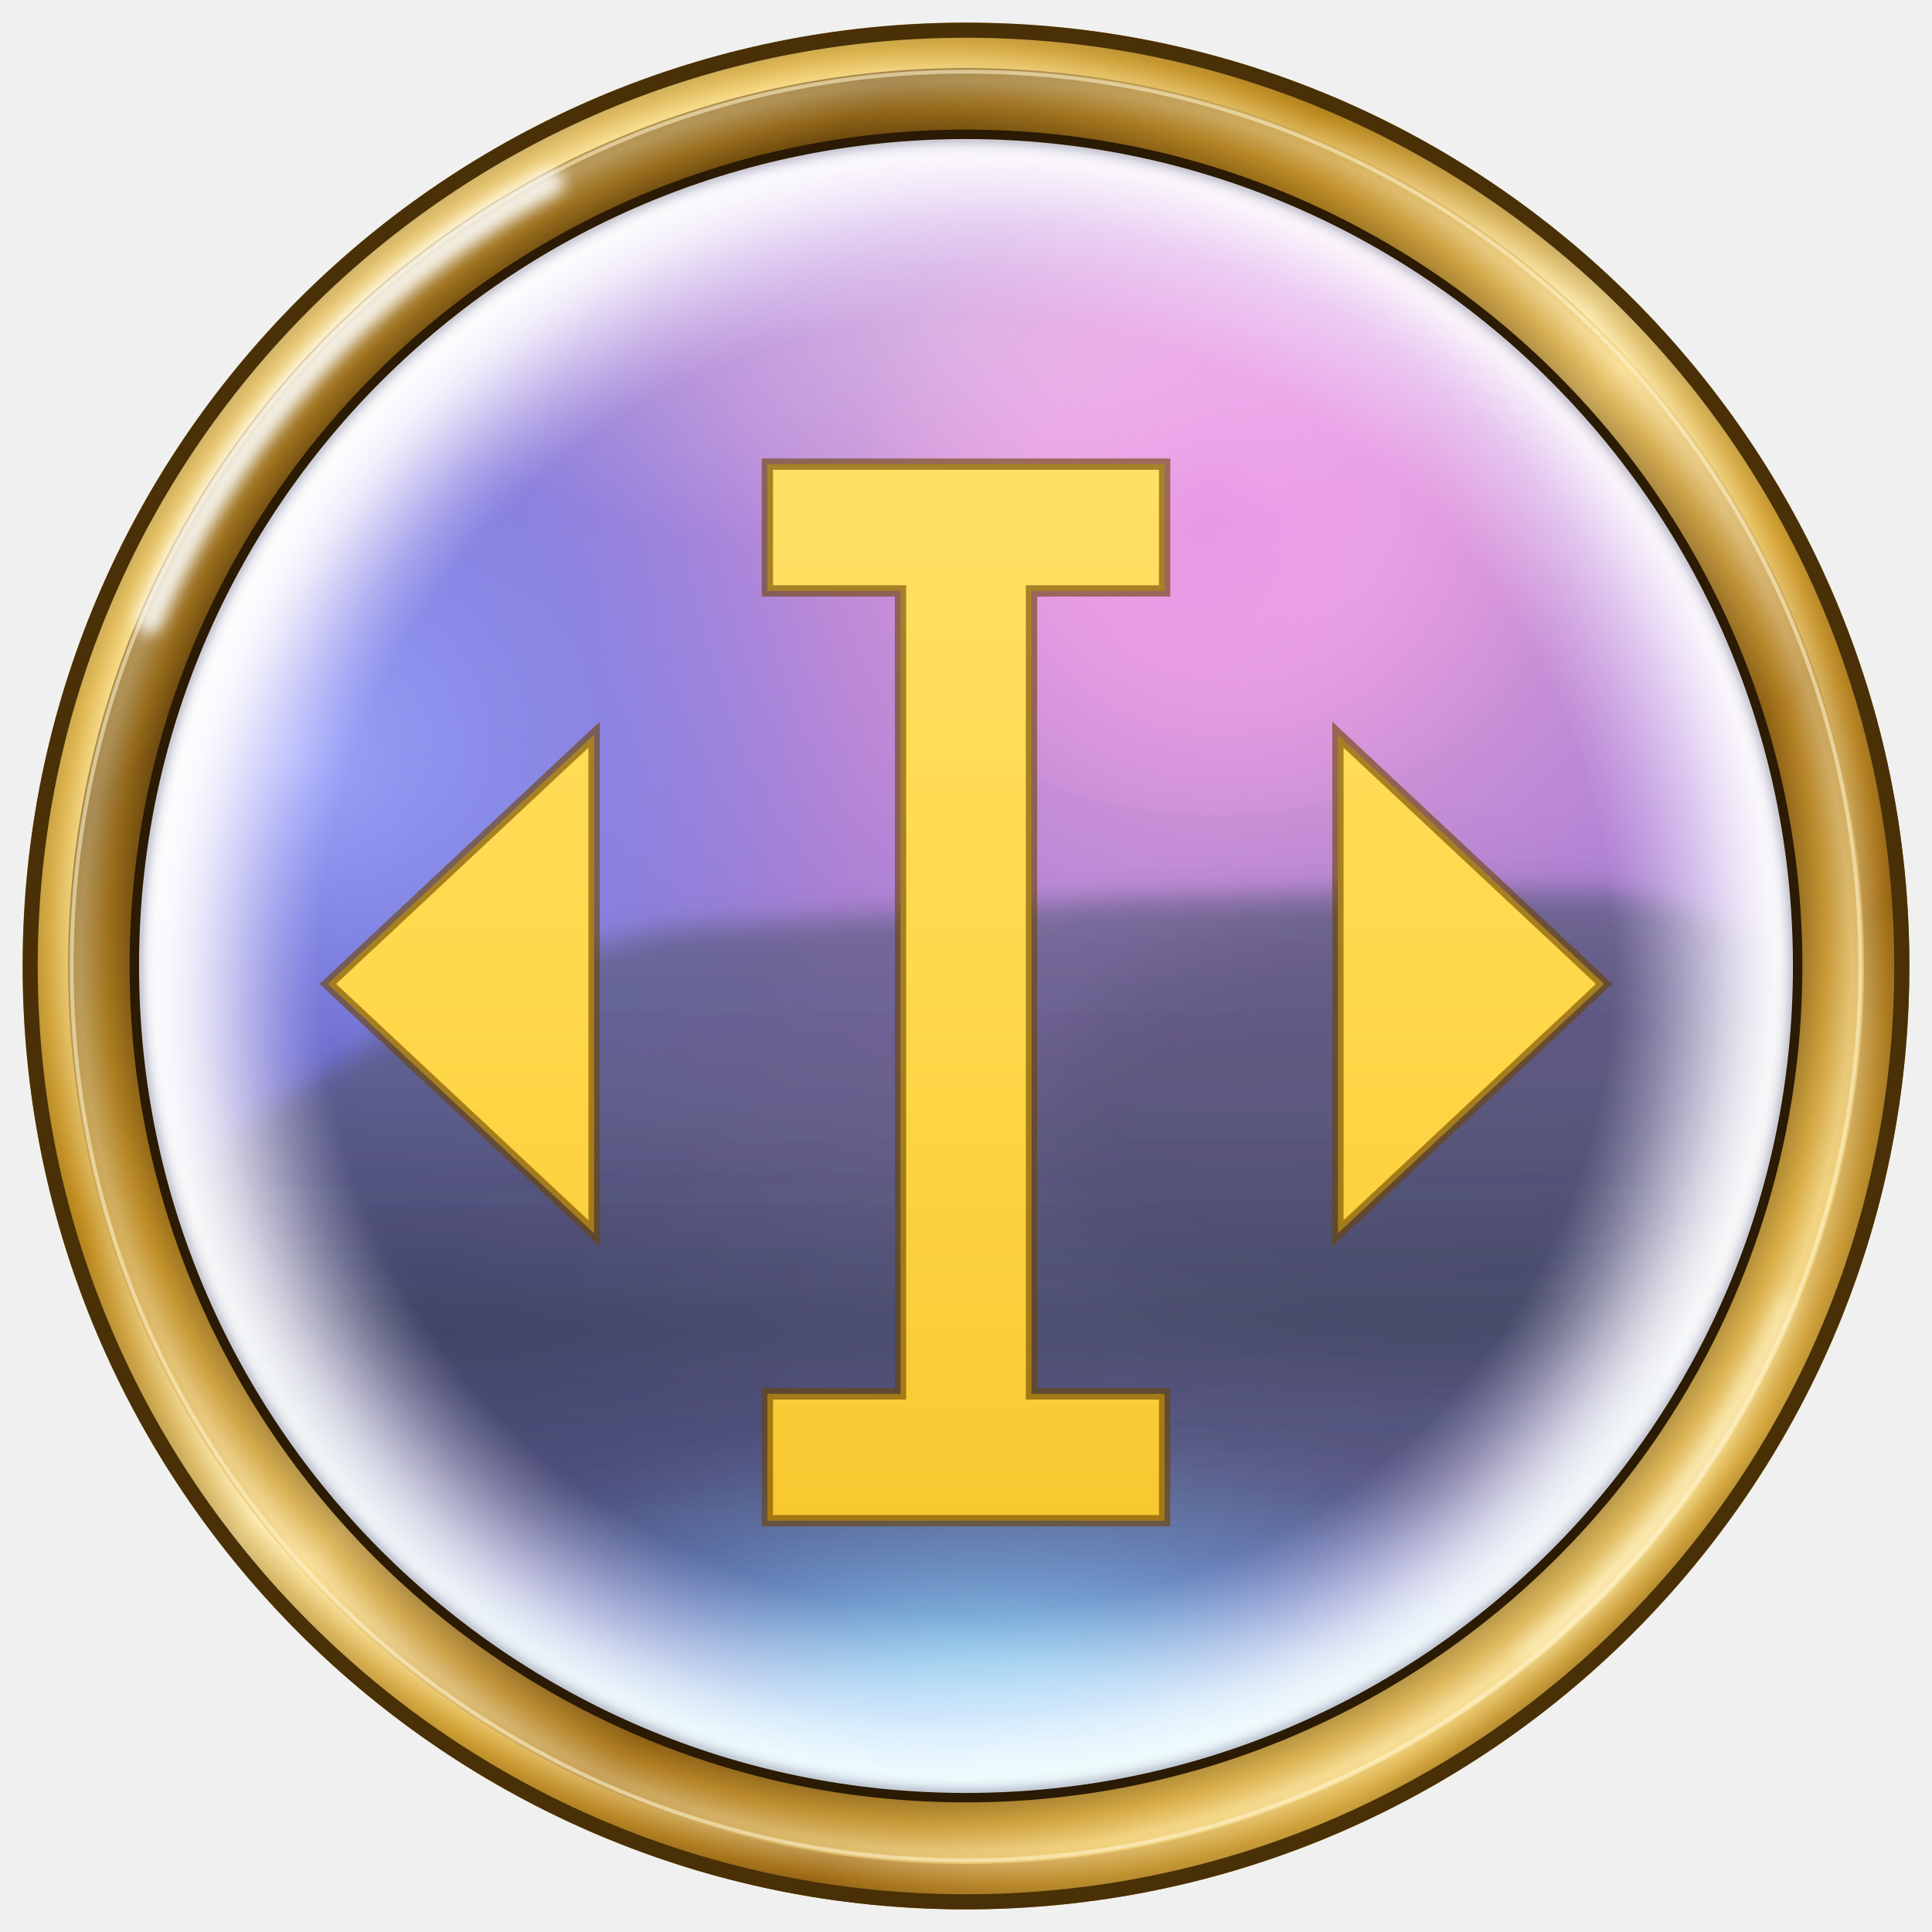
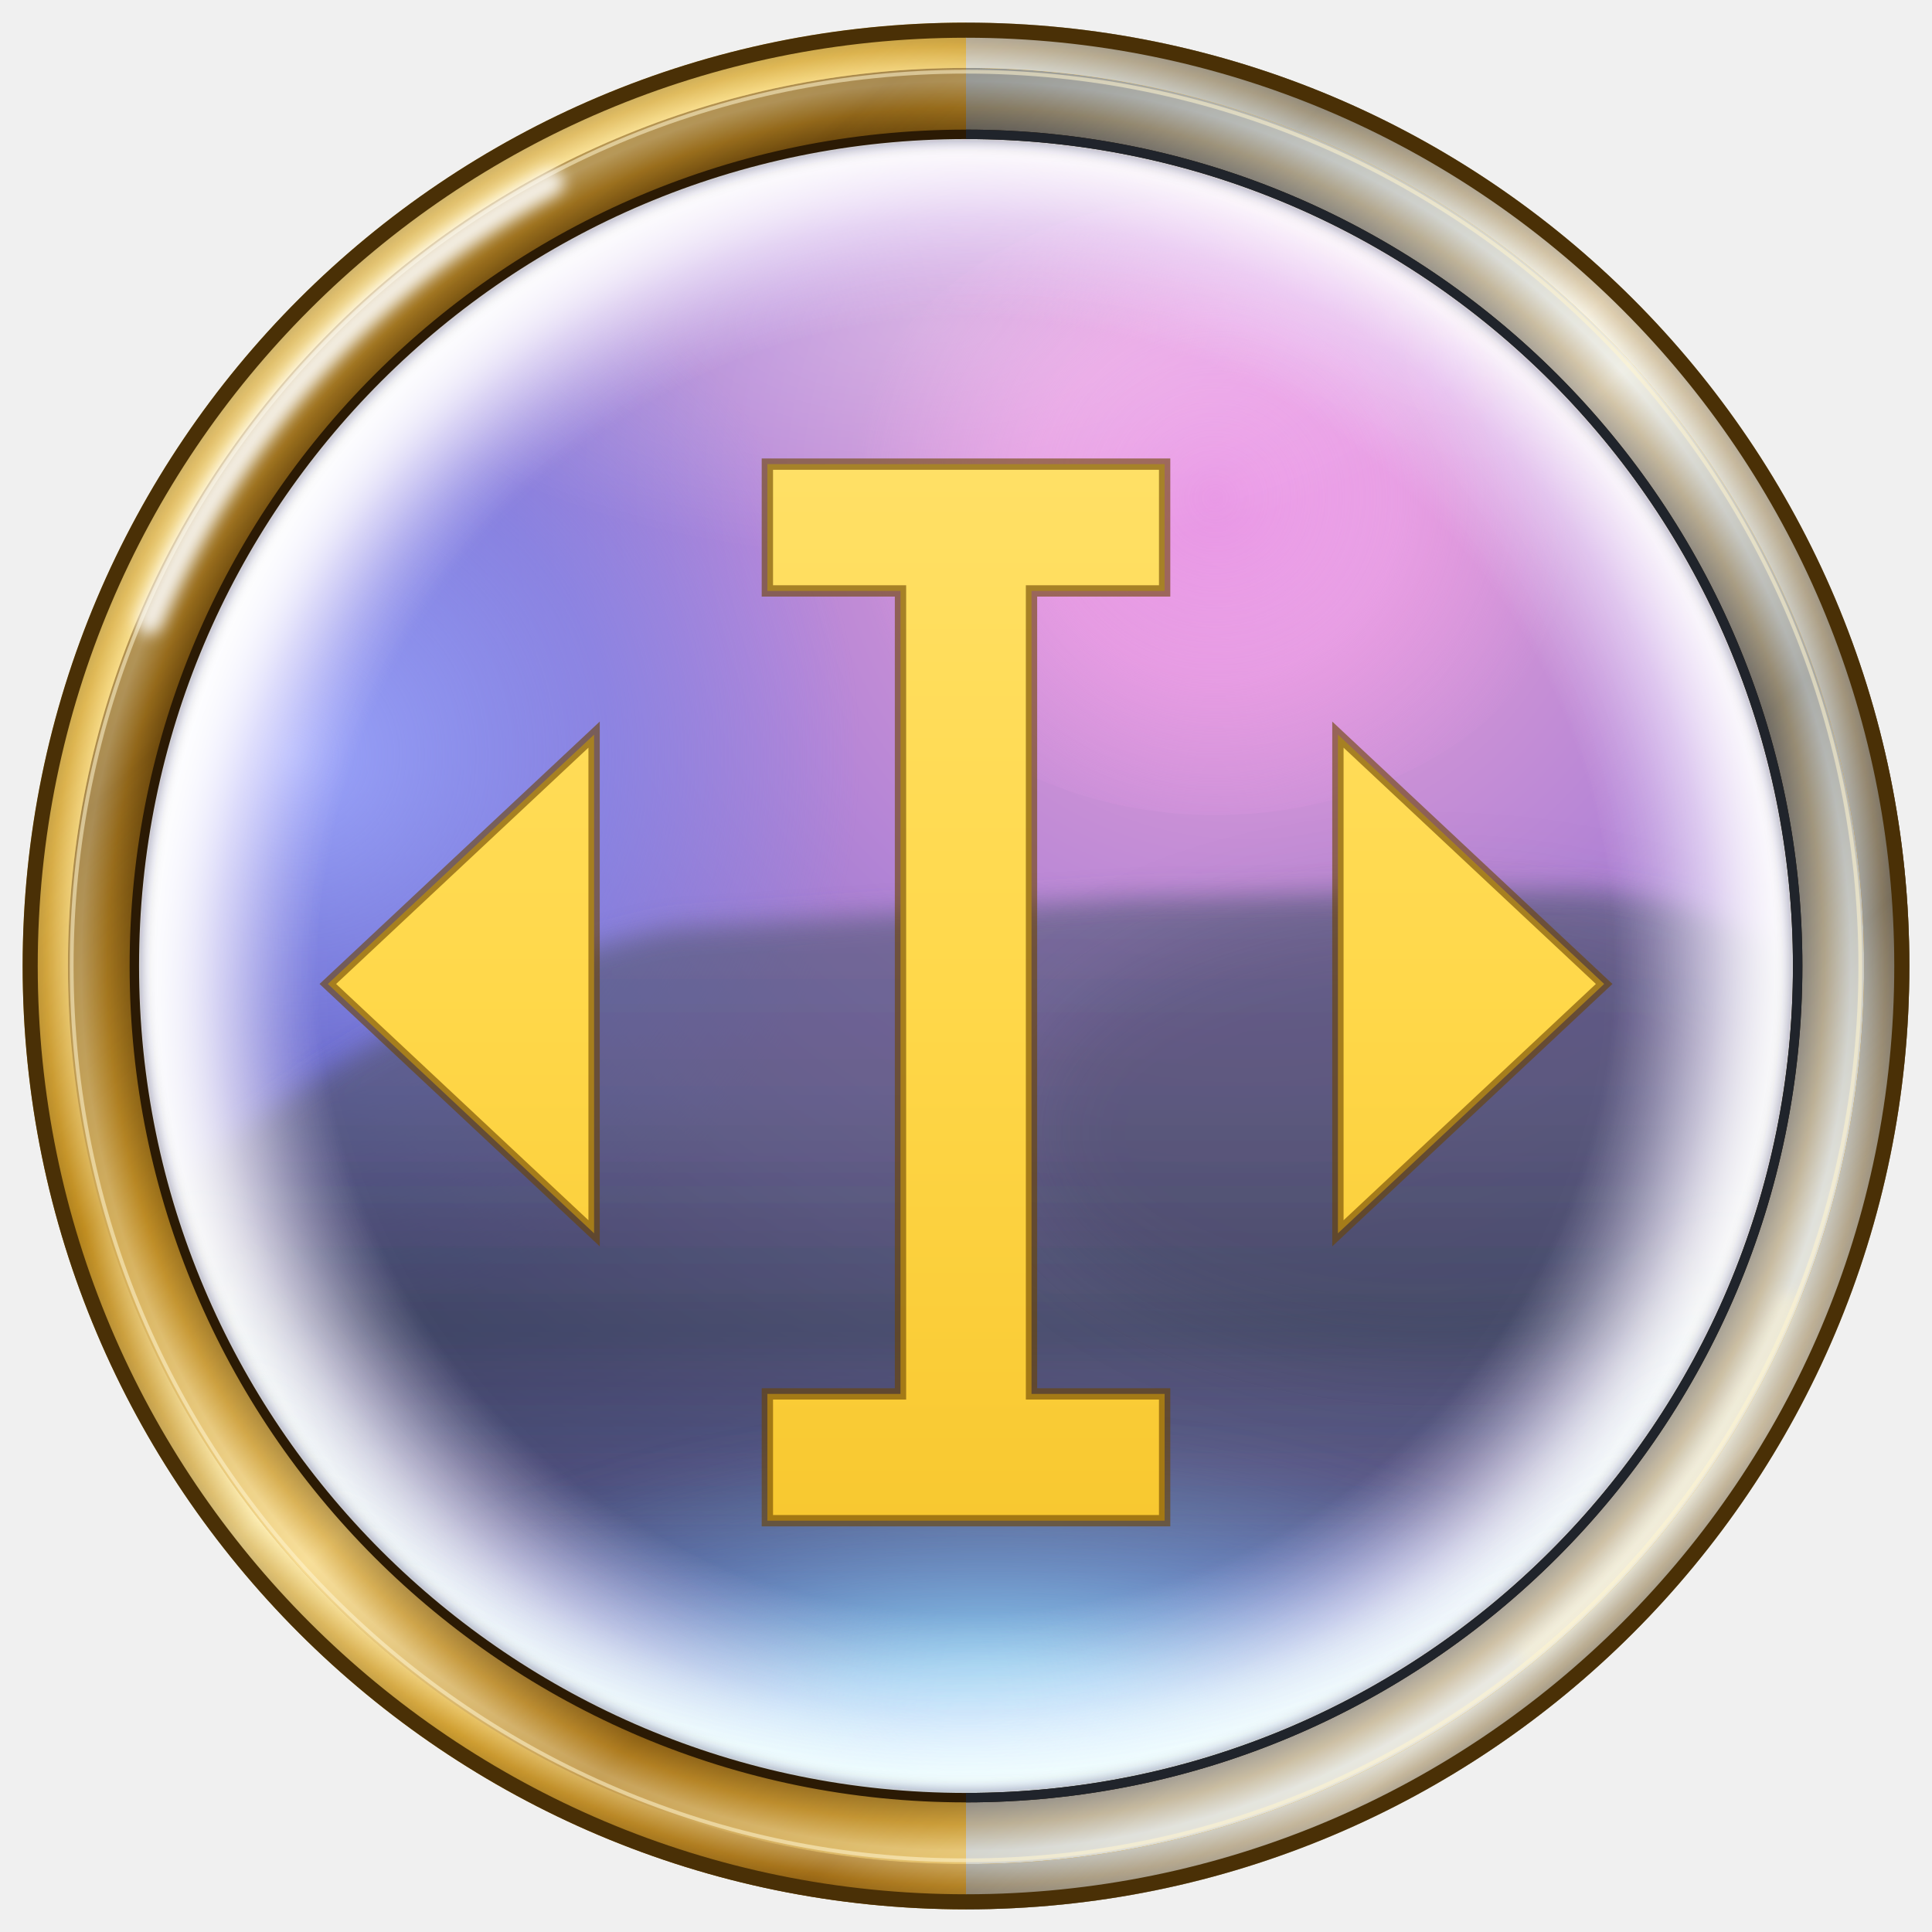
<svg xmlns="http://www.w3.org/2000/svg" viewBox="0 0 512 512" width="512" height="512">
  <defs>
    <clipPath id="sphereClip">
      <circle cx="256" cy="256" r="224" />
    </clipPath>
    <clipPath id="ringClip">
      <path fill-rule="evenodd" clip-rule="evenodd" d="M6 256a250 250 0 1 0 500 0a250 250 0 1 0 -500 0Z M36 256a220 220 0 1 0 440 0a220 220 0 1 0 -440 0Z" />
    </clipPath>
    <radialGradient id="sBase" gradientUnits="userSpaceOnUse" cx="330" cy="130" r="330">
      <stop offset="0" stop-color="#e8b2e4" />
      <stop offset="0.16" stop-color="#d898d6" />
      <stop offset="0.40" stop-color="#b585d6" />
      <stop offset="0.66" stop-color="#8a72c8" />
      <stop offset="0.88" stop-color="#5a4aa6" />
      <stop offset="1" stop-color="#4a3f92" />
    </radialGradient>
    <radialGradient id="sBlue" gradientUnits="userSpaceOnUse" cx="78" cy="200" r="150">
      <stop offset="0" stop-color="#9eaaff" stop-opacity="0.95" />
      <stop offset="0.55" stop-color="#7f8cf2" stop-opacity="0.55" />
      <stop offset="1" stop-color="#7f8cf2" stop-opacity="0" />
    </radialGradient>
    <radialGradient id="sPink" gradientUnits="userSpaceOnUse" cx="322" cy="132" r="96">
      <stop offset="0" stop-color="#e98ce6" stop-opacity="0.7" />
      <stop offset="0.5" stop-color="#f7a0f2" stop-opacity="0.45" />
      <stop offset="1" stop-color="#f7a0f2" stop-opacity="0" />
    </radialGradient>
    <linearGradient id="sBand" gradientUnits="userSpaceOnUse" x1="0" y1="236" x2="0" y2="430">
      <stop offset="0" stop-color="#5e5e84" stop-opacity="0.7" />
      <stop offset="0.28" stop-color="#535672" stop-opacity="0.7" />
      <stop offset="0.6" stop-color="#3a4555" stop-opacity="0.76" />
      <stop offset="0.85" stop-color="#4c5966" stop-opacity="0.52" />
      <stop offset="1" stop-color="#4c5966" stop-opacity="0" />
    </linearGradient>
    <radialGradient id="sCyan" gradientUnits="userSpaceOnUse" cx="262" cy="478" r="200" gradientTransform="translate(262 478) scale(1 0.5) translate(-262 -478)">
      <stop offset="0" stop-color="#c4f6ff" stop-opacity="1" />
      <stop offset="0.35" stop-color="#9ae6fb" stop-opacity="0.9" />
      <stop offset="0.7" stop-color="#7fd2f0" stop-opacity="0.35" />
      <stop offset="1" stop-color="#7fd2f0" stop-opacity="0" />
    </radialGradient>
    <radialGradient id="sReflect" gradientUnits="userSpaceOnUse" cx="160" cy="356" r="80">
      <stop offset="0" stop-color="#c3c3e0" stop-opacity="0.75" />
      <stop offset="1" stop-color="#c3c3e0" stop-opacity="0" />
    </radialGradient>
    <radialGradient id="sRim" gradientUnits="userSpaceOnUse" cx="256" cy="256" r="220">
      <stop offset="0.78" stop-color="#efe4ff" stop-opacity="0" />
      <stop offset="0.90" stop-color="#efe4ff" stop-opacity="0.5" />
      <stop offset="0.975" stop-color="#ffffff" stop-opacity="0.85" />
      <stop offset="1" stop-color="#ffffff" stop-opacity="0.95" />
    </radialGradient>
    <linearGradient id="rimSide" gradientUnits="userSpaceOnUse" x1="30" y1="200" x2="300" y2="330">
      <stop offset="0" stop-color="#ffffff" stop-opacity="1" />
      <stop offset="1" stop-color="#ffffff" stop-opacity="0" />
    </linearGradient>
    <linearGradient id="rimRight" gradientUnits="userSpaceOnUse" x1="482" y1="292" x2="318" y2="236">
      <stop offset="0" stop-color="#ffffff" stop-opacity="0.95" />
      <stop offset="1" stop-color="#ffffff" stop-opacity="0" />
    </linearGradient>
    <linearGradient id="rimBottom" gradientUnits="userSpaceOnUse" x1="0" y1="330" x2="0" y2="482">
      <stop offset="0" stop-color="#e6fbff" stop-opacity="0" />
      <stop offset="1" stop-color="#e6fbff" stop-opacity="1" />
    </linearGradient>
    <radialGradient id="sGloss" gradientUnits="userSpaceOnUse" cx="246" cy="86" r="150" gradientTransform="translate(246 86) scale(1 0.42) translate(-246 -86)">
      <stop offset="0" stop-color="#ffffff" stop-opacity="0.30" />
      <stop offset="1" stop-color="#ffffff" stop-opacity="0" />
    </radialGradient>
    <linearGradient id="gYellow" gradientUnits="userSpaceOnUse" x1="0" y1="138" x2="0" y2="388">
      <stop offset="0" stop-color="#ffe066" />
      <stop offset="0.5" stop-color="#ffd84a" />
      <stop offset="1" stop-color="#f8c830" />
    </linearGradient>
+     <clipPath id="silverHalf">
+       <rect x="256" y="0" width="256" height="512" />
+     </clipPath>
+     <linearGradient id="svOuter" gradientUnits="userSpaceOnUse" x1="60" y1="40" x2="452" y2="472">
+       <stop offset="0" stop-color="#ffffff" />
+       <stop offset="0.14" stop-color="#dfe4ea" />
+       <stop offset="0.32" stop-color="#9aa3af" />
+       <stop offset="0.47" stop-color="#f7f9fb" />
+       <stop offset="0.6" stop-color="#c4cad3" />
+       <stop offset="0.76" stop-color="#6b7280" />
+       <stop offset="0.9" stop-color="#d5dae1" />
+       <stop offset="1" stop-color="#565d69" />
+     </linearGradient>
+     <linearGradient id="svInner" gradientUnits="userSpaceOnUse" x1="452" y1="472" x2="60" y2="40">
+       <stop offset="0" stop-color="#f4f6f9" />
+       <stop offset="0.16" stop-color="#cfd5dd" />
+       <stop offset="0.34" stop-color="#7d8592" />
+       <stop offset="0.5" stop-color="#e6eaef" />
+       <stop offset="0.66" stop-color="#a3acb8" />
+       <stop offset="0.82" stop-color="#565d69" />
+       <stop offset="1" stop-color="#9aa3af" />
+     </linearGradient>
    <linearGradient id="gOuter" gradientUnits="userSpaceOnUse" x1="60" y1="40" x2="452" y2="472">
      <stop offset="0" stop-color="#fff7cf" />
      <stop offset="0.14" stop-color="#f8d66e" />
      <stop offset="0.32" stop-color="#c99520" />
      <stop offset="0.47" stop-color="#fff0b0" />
      <stop offset="0.6" stop-color="#e2b23c" />
      <stop offset="0.76" stop-color="#9c6814" />
      <stop offset="0.9" stop-color="#e8bd4e" />
      <stop offset="1" stop-color="#7d5410" />
    </linearGradient>
    <linearGradient id="gInner" gradientUnits="userSpaceOnUse" x1="452" y1="472" x2="60" y2="40">
      <stop offset="0" stop-color="#fff2b8" />
      <stop offset="0.16" stop-color="#e9bf52" />
      <stop offset="0.34" stop-color="#a87418" />
      <stop offset="0.5" stop-color="#f3d27a" />
      <stop offset="0.66" stop-color="#c18e22" />
      <stop offset="0.82" stop-color="#7a520e" />
      <stop offset="1" stop-color="#b98a26" />
    </linearGradient>
    <radialGradient id="gBezel" gradientUnits="userSpaceOnUse" cx="256" cy="256" r="250">
      <stop offset="0.88" stop-color="#3a2404" />
      <stop offset="0.91" stop-color="#b98a2e" />
      <stop offset="0.938" stop-color="#fff6d6" />
      <stop offset="0.95" stop-color="#fff2c8" />
      <stop offset="0.975" stop-color="#b07e22" />
      <stop offset="1" stop-color="#3a2404" />
    </radialGradient>
    <filter id="blurBand" x="-10%" y="-20%" width="120%" height="140%">
      <feGaussianBlur stdDeviation="3.5" />
    </filter>
    <filter id="blur2" x="-20%" y="-20%" width="140%" height="140%">
      <feGaussianBlur stdDeviation="2" />
    </filter>
    <filter id="blur6" x="-30%" y="-30%" width="160%" height="160%">
      <feGaussianBlur stdDeviation="6" />
    </filter>
    <filter id="blur12" x="-30%" y="-30%" width="160%" height="160%">
      <feGaussianBlur stdDeviation="12" />
    </filter>
    <filter id="symShadow" x="-20%" y="-20%" width="140%" height="140%">
      <feDropShadow dx="0" dy="3" stdDeviation="3" flood-color="#1c0c38" flood-opacity="0.5" />
    </filter>
  </defs>
  <circle cx="256" cy="256" r="249.6" fill="#b8862a" />
  <g clip-path="url(#sphereClip)">
    <rect x="20" y="20" width="472" height="472" fill="url(#sBase)" />
    <rect x="20" y="20" width="472" height="472" fill="url(#sBlue)" />
    <ellipse cx="322" cy="134" rx="100" ry="82" fill="url(#sPink)" />
    <path filter="url(#blurBand)" fill="url(#sBand)" d="M10 346 C 60 296 118 258 178 246 L 300 238 L 420 236 C 452 238 480 252 506 274 L 506 506 L 10 506 Z" />
    <ellipse cx="380" cy="300" rx="110" ry="60" fill="#2c3448" opacity="0.22" filter="url(#blur12)" />
    <ellipse cx="262" cy="478" rx="210" ry="104" fill="url(#sCyan)" filter="url(#blur6)" />
    <ellipse cx="246" cy="86" rx="150" ry="64" fill="url(#sGloss)" />
    <circle cx="256" cy="256" r="224" fill="url(#sRim)" />
    <circle cx="256" cy="256" r="218" fill="none" stroke="url(#rimSide)" stroke-width="40" filter="url(#blur12)" opacity="1" />
    <circle cx="256" cy="256" r="218" fill="none" stroke="url(#rimRight)" stroke-width="40" filter="url(#blur12)" opacity="0.85" />
    <circle cx="256" cy="256" r="218" fill="none" stroke="url(#rimBottom)" stroke-width="20" filter="url(#blur12)" opacity="0.8" />
    <circle cx="256" cy="256" r="222" fill="none" stroke="#1d1238" stroke-opacity="0.45" stroke-width="6" filter="url(#blur2)" />
  </g>
  <g transform="translate(256 263) scale(1.12) translate(-256 -263)" fill="url(#gYellow)" stroke="#6b4300" stroke-opacity="0.6" stroke-width="2.68" stroke-linejoin="miter">
    <path d="M209 138 H303 V168 H271.5 V358 H303 V388 H209 V358 H240.5 V168 H209 Z" />
    <path d="M105 261 L168 202 L168 320 Z" />
    <path d="M407 261 L344 202 L344 320 Z" />
  </g>
  <g>
    <circle cx="256" cy="256" r="229" fill="none" stroke="url(#gInner)" stroke-width="18" />
+     <circle clip-path="url(#silverHalf)" cx="256" cy="256" r="229" fill="none" stroke="url(#svInner)" stroke-width="18" />
    <circle cx="256" cy="256" r="244" fill="none" stroke="url(#gOuter)" stroke-width="12" />
+     <circle clip-path="url(#silverHalf)" cx="256" cy="256" r="244" fill="none" stroke="url(#svOuter)" stroke-width="12" />
    <circle cx="256" cy="256" r="237" fill="none" stroke="#fff6d2" stroke-opacity="0.55" stroke-width="1" />
    <g clip-path="url(#ringClip)">
      <circle cx="256" cy="256" r="250" fill="url(#gBezel)" opacity="0.35" />
      <path d="M39.6 164.5 A235 235 0 0 1 145.9 48.4" fill="none" stroke="#ffffff" stroke-width="7" stroke-linecap="round" opacity="0.85" filter="url(#blur2)" />
      <path d="M473.4 345.1 A235 235 0 0 1 404.8 437.9" fill="none" stroke="#fff4cc" stroke-width="5" stroke-linecap="round" opacity="0.45" filter="url(#blur2)" />
    </g>
    <circle cx="256" cy="256" r="248" fill="none" stroke="#4a3006" stroke-width="4" />
    <circle cx="256" cy="256" r="220.4" fill="none" stroke="#2b1a04" stroke-width="2.5" />
+     <circle clip-path="url(#silverHalf)" cx="256" cy="256" r="220.4" fill="none" stroke="#20242b" stroke-width="2.5" />
  </g>
</svg>
